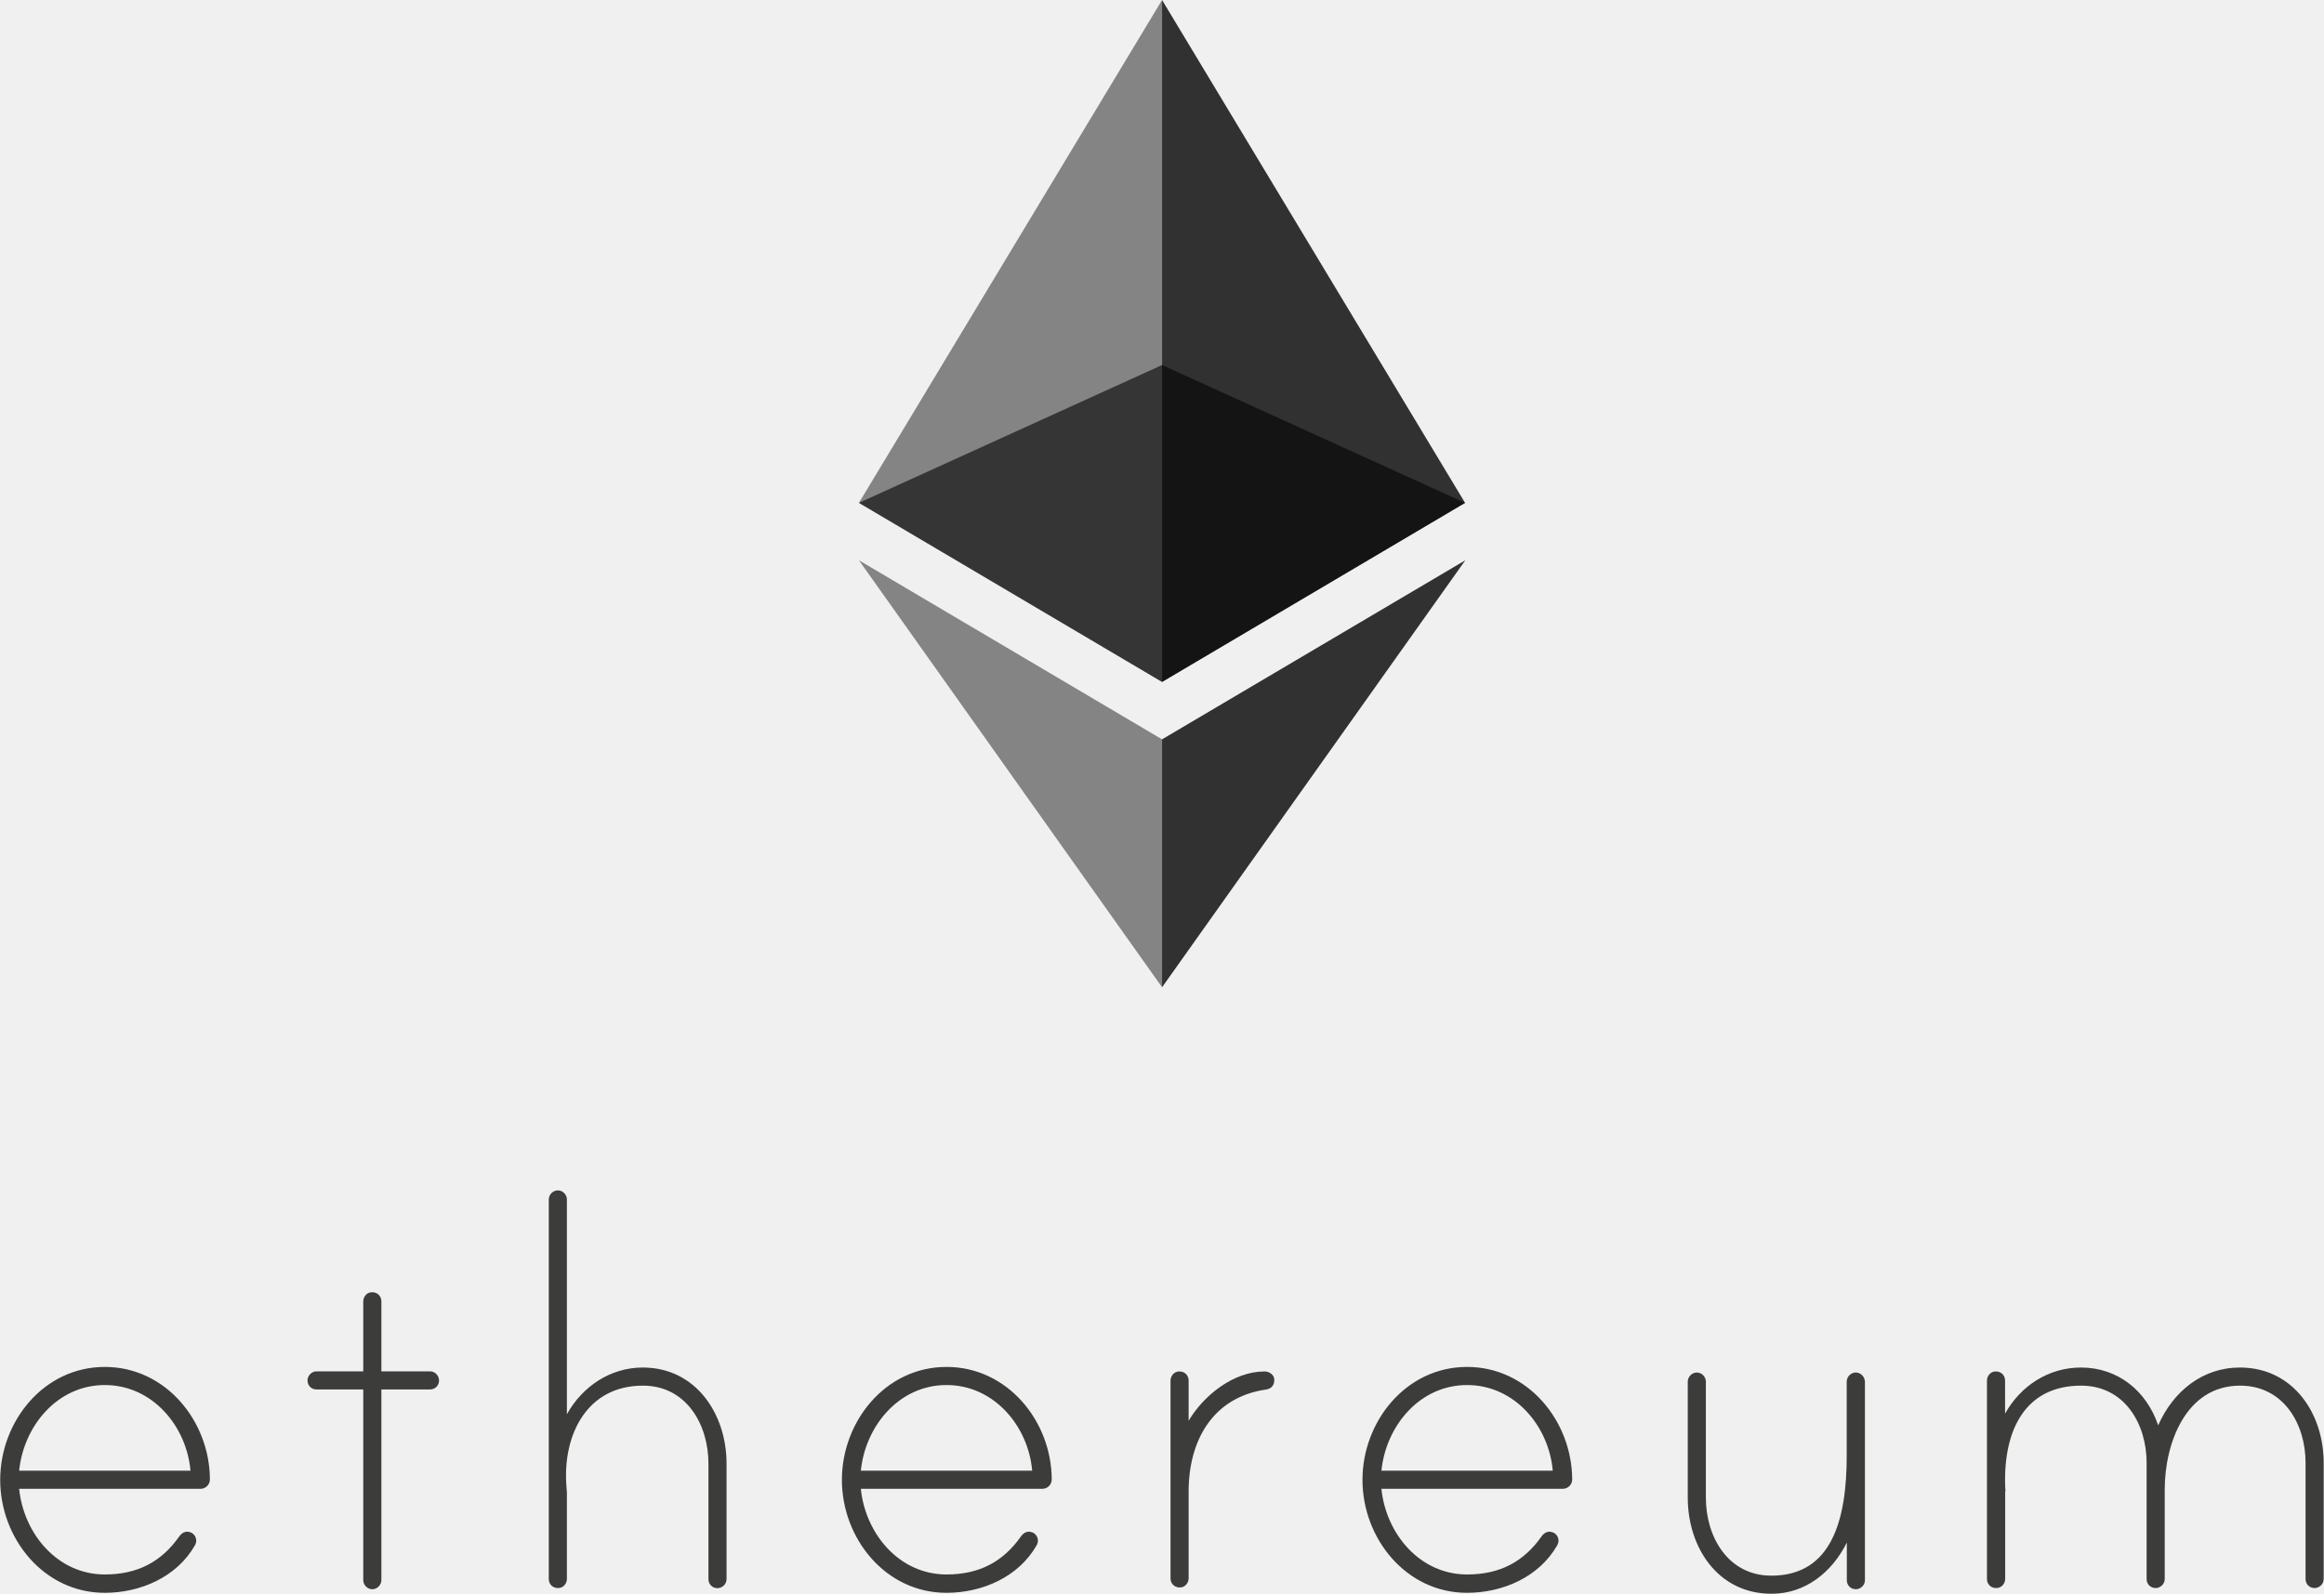
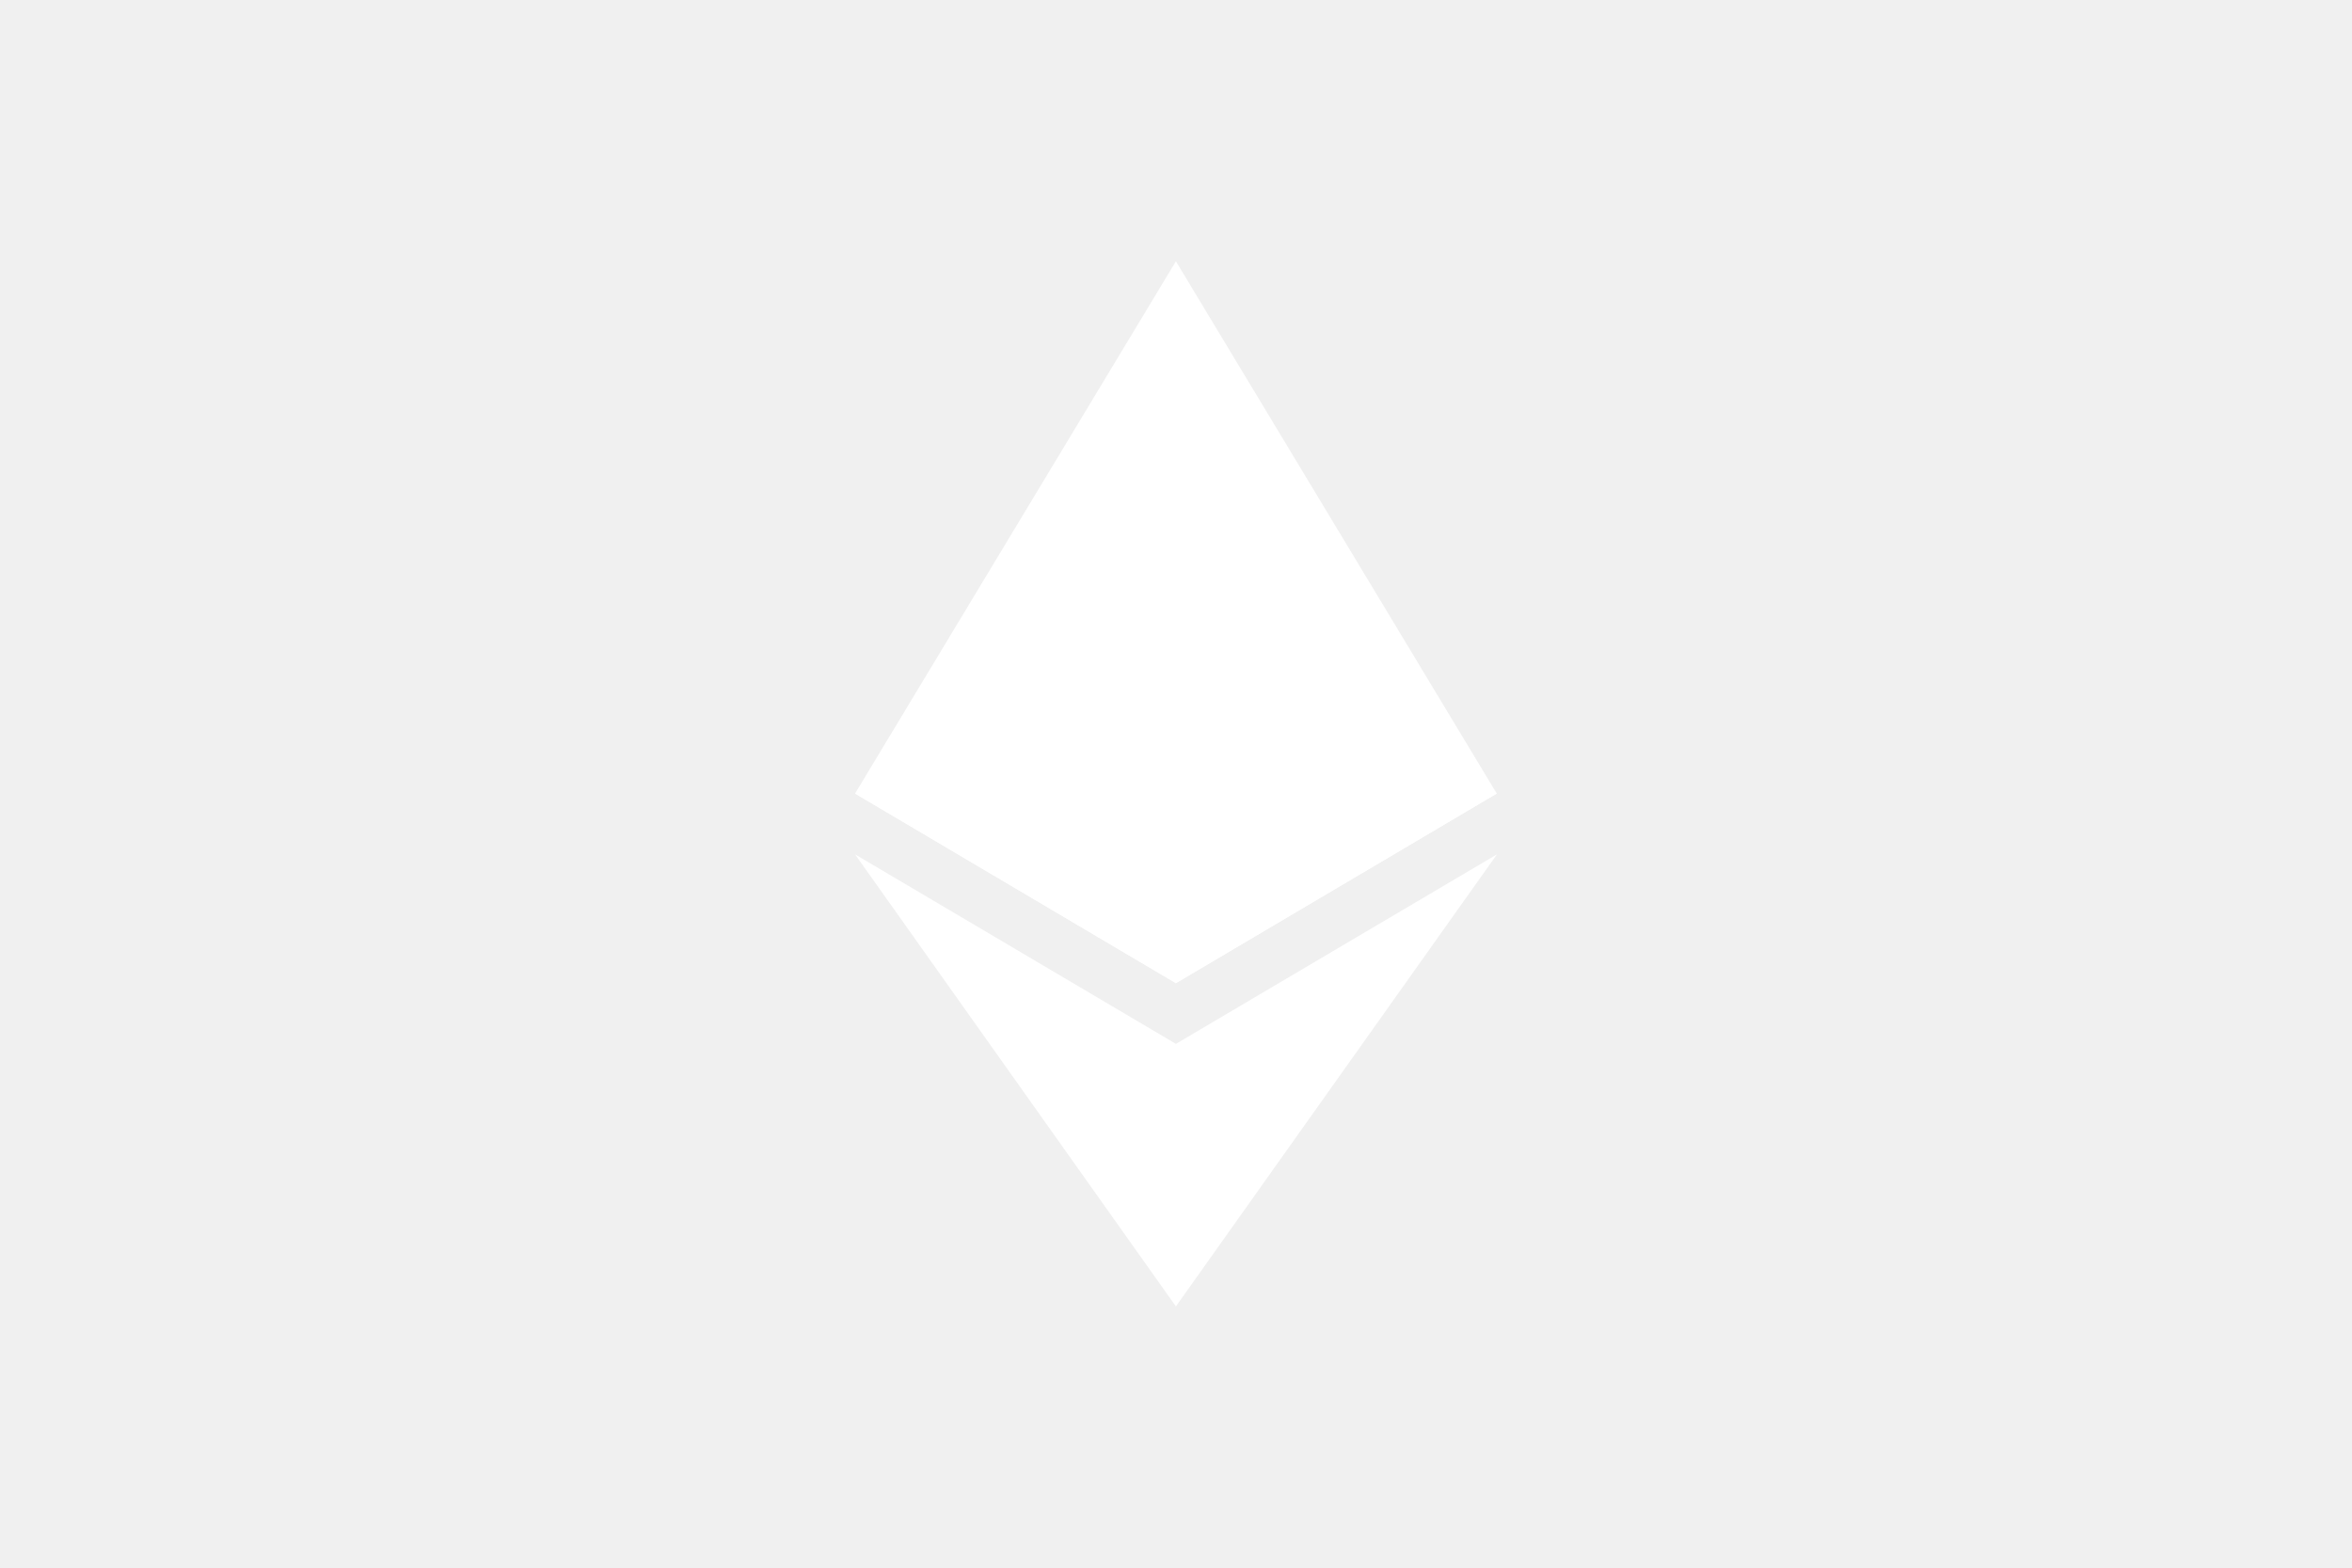
- <svg xmlns="http://www.w3.org/2000/svg" xmlns:xlink="http://www.w3.org/1999/xlink" id="Layer_1" viewBox="0 0 1949.9 1338" width="2500" height="1715">
-   <style>.st0{fill:#3c3c3b}.st1{opacity:.6}.st2{clip-path:url(#SVGID_2_);fill:#010101}.st3{opacity:.45}.st4{clip-path:url(#SVGID_4_);fill:#010101}.st5{opacity:.8}.st6,.st7,.st8{clip-path:url(#SVGID_6_);fill:#010101}.st7,.st8{clip-path:url(#SVGID_8_)}.st8{clip-path:url(#SVGID_10_)}</style>
-   <path class="st0" d="M175.9 1241.9c0 4.3-3.6 7.8-7.9 7.8H15.8c3.8 37.6 32.1 71.9 71.9 71.9 27.2 0 47.4-10.4 62.6-32.1 2.2-3 5.5-4.9 9.7-3.1 2.3 1 3.9 3.1 4.3 5.5.4 2.5-.3 3.9-1 5.3-15.3 26.7-45.8 39.8-75.7 39.8-51.2 0-87.7-45.8-87.7-94.8s36.5-94.8 87.7-94.8c51.2-.1 88.2 45.6 88.3 94.5m-16.3-7.4c-3.3-37.6-32.1-71.9-71.9-71.9s-68.1 34.3-71.9 71.9h143.8zM360.6 1151.1c4.4 0 7.6 3.8 7.6 7.6 0 4.4-3.3 7.6-7.6 7.6h-40.8v160.1c0 3.8-3.3 7.6-7.6 7.6-4.4 0-7.6-3.8-7.6-7.6v-160.1h-39.2c-4.4 0-7.6-3.3-7.6-7.6 0-3.8 3.3-7.6 7.6-7.6h39.2v-58.6c0-3.7 2.5-7.1 6.1-7.7 5.1-.8 9.1 2.7 9.1 7.5v58.8h40.8zM609.5 1228.5v97c0 4.4-3.8 7.6-7.6 7.6-4.4 0-7.6-3.3-7.6-7.6v-97c0-32.7-18.5-65.4-55-65.4-46.8 0-67 40.9-64.3 82.8 0 1.1.5 6 .5 6.5v72.8c0 3.7-2.5 7.1-6.1 7.7-5.1.8-9.1-2.7-9.1-7.5v-318.6c0-3.8 3.3-7.6 7.6-7.6 4.4 0 7.6 3.8 7.6 7.6v180.3c13.1-23.4 36.5-39.2 63.7-39.2 44.7 0 70.3 39.2 70.3 80.6M882.4 1241.9c0 4.3-3.6 7.8-7.9 7.8H722.2c3.8 37.6 32.1 71.9 71.9 71.9 27.2 0 47.4-10.4 62.6-32.1 2.2-3 5.5-4.9 9.7-3.1 2.3 1 3.9 3.1 4.3 5.5.4 2.5-.3 3.9-1 5.3-15.3 26.7-45.8 39.8-75.7 39.8-51.2 0-87.7-45.8-87.7-94.8s36.5-94.8 87.7-94.8c51.3-.1 88.3 45.6 88.4 94.5m-16.4-7.4c-3.3-37.6-32.1-71.9-71.9-71.9s-68.1 34.3-71.9 71.9H866zM1069.2 1158.2c0 4.9-2.7 7.6-7.1 8.2-44.7 6.5-64.8 43-64.8 85.5v72.8c0 3.7-2.5 7.1-6.1 7.7-5.1.8-9.1-2.7-9.1-7.5V1159c0-3.7 2.5-7.1 6.1-7.7 5.1-.8 9.1 2.7 9.1 7.5v33.8c12.5-21.2 37.6-41.4 63.7-41.4 3.8-.1 8.2 2.7 8.2 7M1319.2 1241.9c0 4.3-3.6 7.8-7.9 7.8h-152.2c3.8 37.6 32.1 71.9 71.9 71.9 27.2 0 47.4-10.4 62.6-32.1 2.2-3 5.5-4.9 9.7-3.1 2.3 1 3.9 3.1 4.3 5.5.4 2.5-.3 3.9-1 5.3-15.3 26.7-45.8 39.8-75.7 39.8-51.2 0-87.7-45.8-87.7-94.8s36.5-94.8 87.7-94.8c51.2-.1 88.2 45.6 88.3 94.5m-16.3-7.4c-3.3-37.6-32.1-71.9-71.9-71.9s-68.1 34.3-71.9 71.9h143.8zM1564.9 1160.1v166.3c0 4.4-3.8 7.6-7.6 7.6-4.4 0-7.6-3.3-7.6-7.6v-31.6c-12.5 25.1-34.9 43-63.2 43-45.2 0-70.3-39.2-70.3-80.6v-97.5c0-3.8 3.3-7.6 7.6-7.6 4.4 0 7.6 3.8 7.6 7.6v97.5c0 32.7 18.5 65.4 55 65.4 51.2 0 63.2-47.9 63.2-100.8v-62.1c0-4.4 4.4-8.9 9.8-7.3 3.3 1.1 5.5 4.3 5.5 7.7M1949.9 1227.9v97.5c0 4.4-3.8 7.6-7.6 7.6-4.4 0-7.6-3.3-7.6-7.6v-97.5c0-32.7-18.5-64.8-55-64.8-45.8 0-63.2 49-63.2 87.1v75.2c0 4.4-3.8 7.6-7.6 7.6-4.4 0-7.6-3.3-7.6-7.6v-97.5c0-32.7-18.5-64.8-55-64.8-46.3 0-65.4 36.5-63.7 85 0 1.1.5 3.3 0 3.8v73.3c0 3.7-2.5 7.1-6.2 7.7-5.1.8-9.1-2.7-9.1-7.5V1159c0-3.7 2.5-7.1 6.1-7.7 5.1-.8 9.1 2.7 9.1 7.5v27.8c13.1-23.4 36.5-38.7 63.7-38.7 31 0 55 19.6 64.8 48.5 12.5-28.3 37-48.5 68.6-48.5 44.7 0 70.3 38.6 70.3 80" />
-   <g class="st1">
-     <defs>
-       <path id="SVGID_1_" d="M720.6 306.4h508.7v266H720.6z" />
-     </defs>
-     <clipPath id="SVGID_2_">
-       <use xlink:href="#SVGID_1_" overflow="visible" />
-     </clipPath>
-     <path class="st2" d="M975 306.4L720.6 422.1 975 572.4l254.3-150.3z" />
-   </g>
-   <g class="st3">
-     <defs>
-       <path id="SVGID_3_" d="M720.6 0H975v572.4H720.6z" />
-     </defs>
-     <clipPath id="SVGID_4_">
-       <use xlink:href="#SVGID_3_" overflow="visible" />
-     </clipPath>
-     <path class="st4" d="M720.6 422.1L975 572.4V0z" />
-   </g>
-   <g class="st5">
-     <defs>
-       <path id="SVGID_5_" d="M975 0h254.4v572.4H975z" />
-     </defs>
-     <clipPath id="SVGID_6_">
-       <use xlink:href="#SVGID_5_" overflow="visible" />
-     </clipPath>
-     <path class="st6" d="M975 0v572.4l254.3-150.3z" />
-   </g>
-   <g class="st3">
-     <defs>
-       <path id="SVGID_7_" d="M720.6 470.3H975v358.4H720.6z" />
-     </defs>
-     <clipPath id="SVGID_8_">
-       <use xlink:href="#SVGID_7_" overflow="visible" />
-     </clipPath>
-     <path class="st7" d="M720.6 470.3L975 828.7V620.6z" />
-   </g>
-   <g class="st5">
-     <defs>
-       <path id="SVGID_9_" d="M975 470.3h254.5v358.4H975z" />
-     </defs>
-     <clipPath id="SVGID_10_">
-       <use xlink:href="#SVGID_9_" overflow="visible" />
-     </clipPath>
-     <path class="st8" d="M975 620.6v208.1l254.5-358.4z" />
-   </g>
+ <svg xmlns="http://www.w3.org/2000/svg" height="800" width="1200" preserveAspectRatio="xMidYMid" viewBox="-38.4 -104.227 332.799 625.361">
+   <path fill="#fff" d="M125.166 285.168l2.795 2.79 127.962-75.638L127.961 0l-2.795 9.5z" />
+   <path fill="#fff" d="M127.962 287.959V0L0 212.32z" />
+   <path fill="#fff" d="M126.386 412.306l1.575 4.6L256 236.587l-128.038 75.6-1.575 1.92z" />
+   <path fill="#fff" d="M0 236.585l127.962 180.32v-104.72z" />
+   <path fill="#fff" d="M127.961 154.159v133.799l127.96-75.637z" />
+   <path fill="#fff" d="M127.96 154.159L0 212.32l127.96 75.637z" />
</svg>
